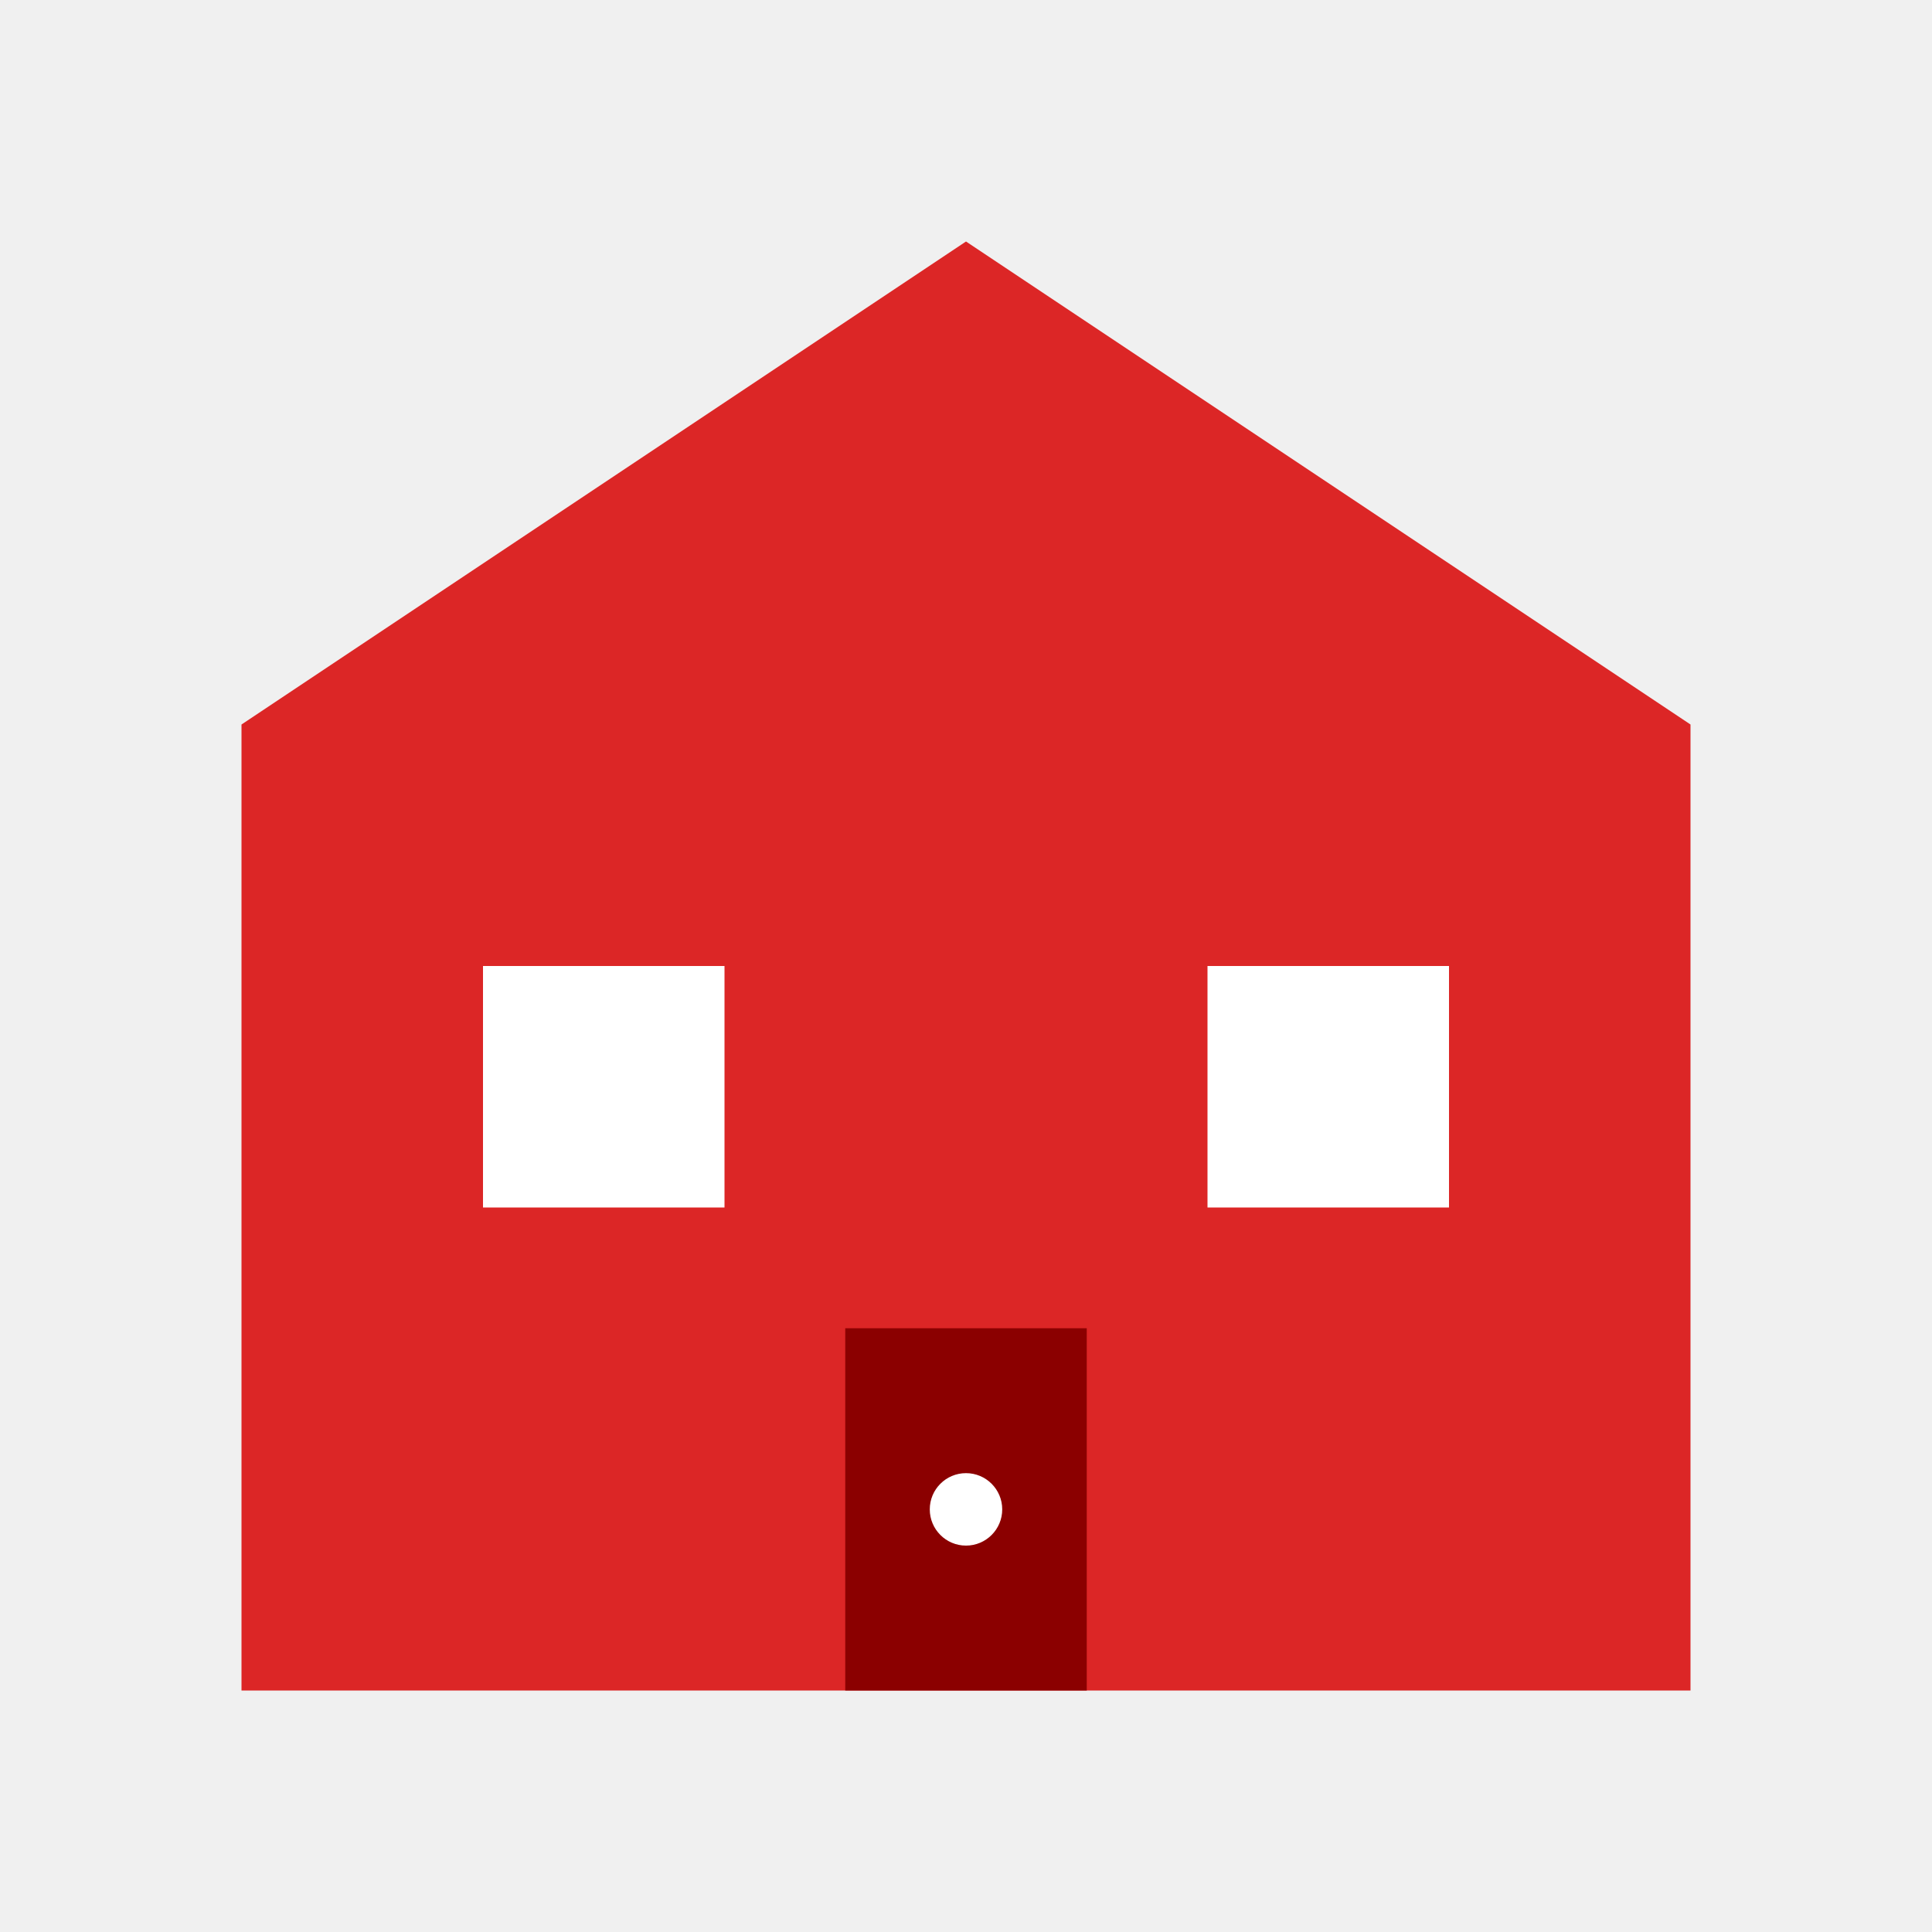
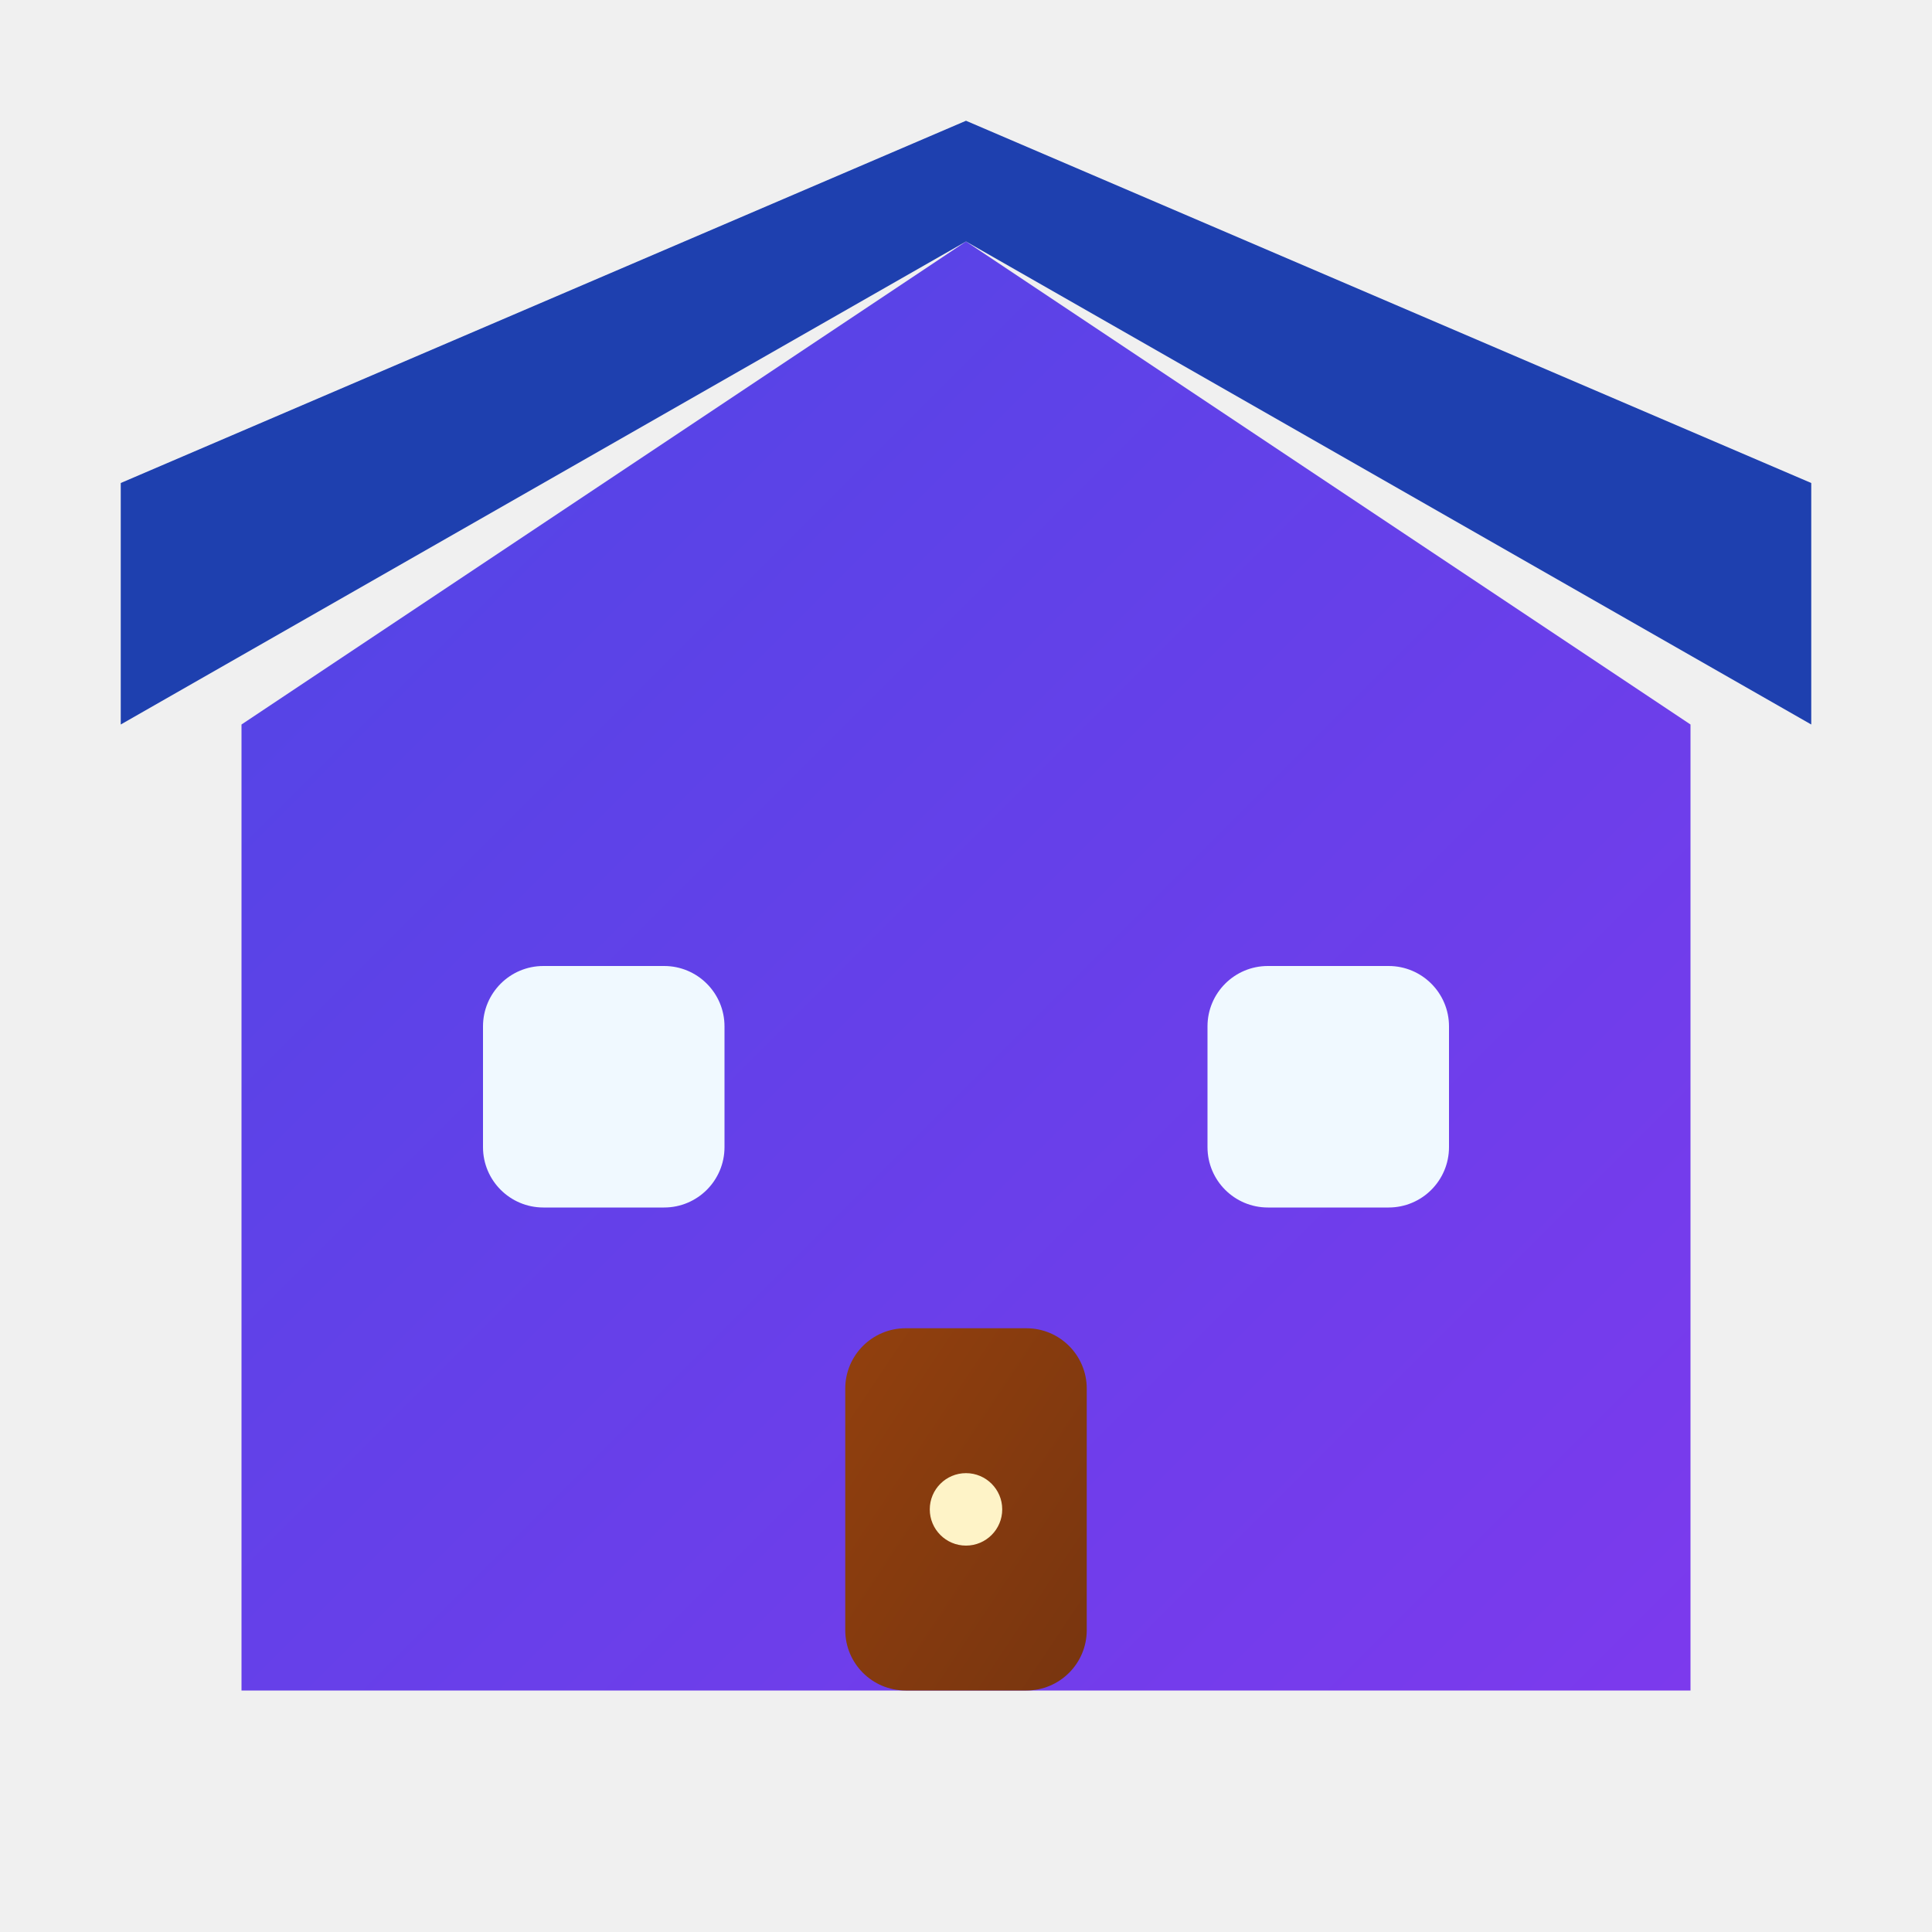
<svg xmlns="http://www.w3.org/2000/svg" viewBox="0 0 16 16" width="16" height="16">
-   <path fill="#dc2626" d="M8 2L2 6v8h12V6L8 2z" />
-   <rect fill="#ffffff" x="4" y="8" width="2" height="2" />
-   <rect fill="#ffffff" x="10" y="8" width="2" height="2" />
-   <rect fill="#8b0000" x="7" y="11" width="2" height="3" />
-   <circle fill="#ffffff" cx="8" cy="12.5" r="0.3" />
+   <defs>
+     <linearGradient id="miniHouseGradient" x1="0%" y1="0%" x2="100%" y2="100%">
+       <stop offset="0%" style="stop-color:#4F46E5;stop-opacity:1" />
+       <stop offset="100%" style="stop-color:#7C3AED;stop-opacity:1" />
+     </linearGradient>
+     <linearGradient id="miniDoorGradient" x1="0%" y1="0%" x2="100%" y2="100%">
+       <stop offset="0%" style="stop-color:#92400E;stop-opacity:1" />
+       <stop offset="100%" style="stop-color:#78350F;stop-opacity:1" />
+     </linearGradient>
+   </defs>
+   <path fill="url(#miniHouseGradient)" d="M8 2L2 6v8h12V6L8 2z" />
+   <path fill="#1E40AF" d="M8 2L1 6v-2L8 1L15 4v2L8 2z" />
+   <rect fill="#F0F9FF" x="4" y="8" width="2" height="2" rx="0.5" />
+   <rect fill="#F0F9FF" x="10" y="8" width="2" height="2" rx="0.5" />
+   <rect fill="url(#miniDoorGradient)" x="7" y="11" width="2" height="3" rx="0.5" />
+   <circle fill="#FEF3C7" cx="8" cy="12.5" r="0.3" />
</svg>
